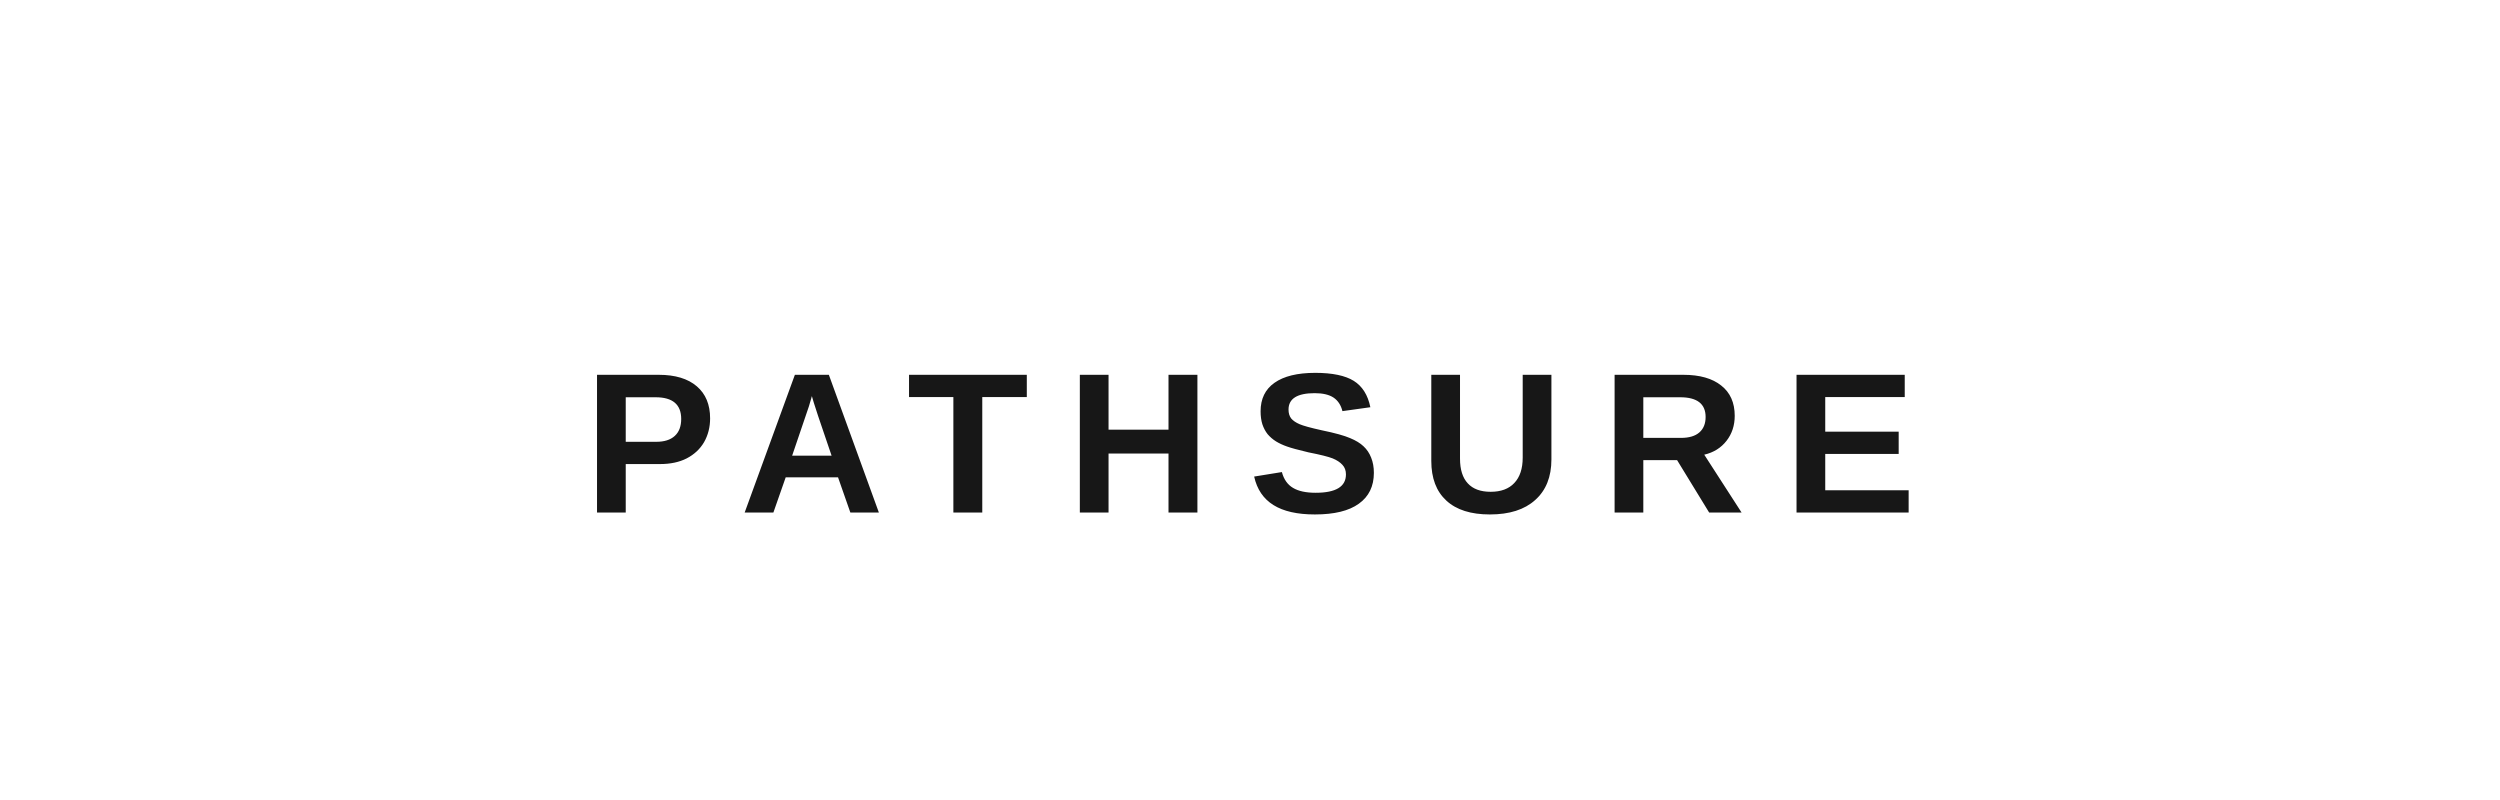
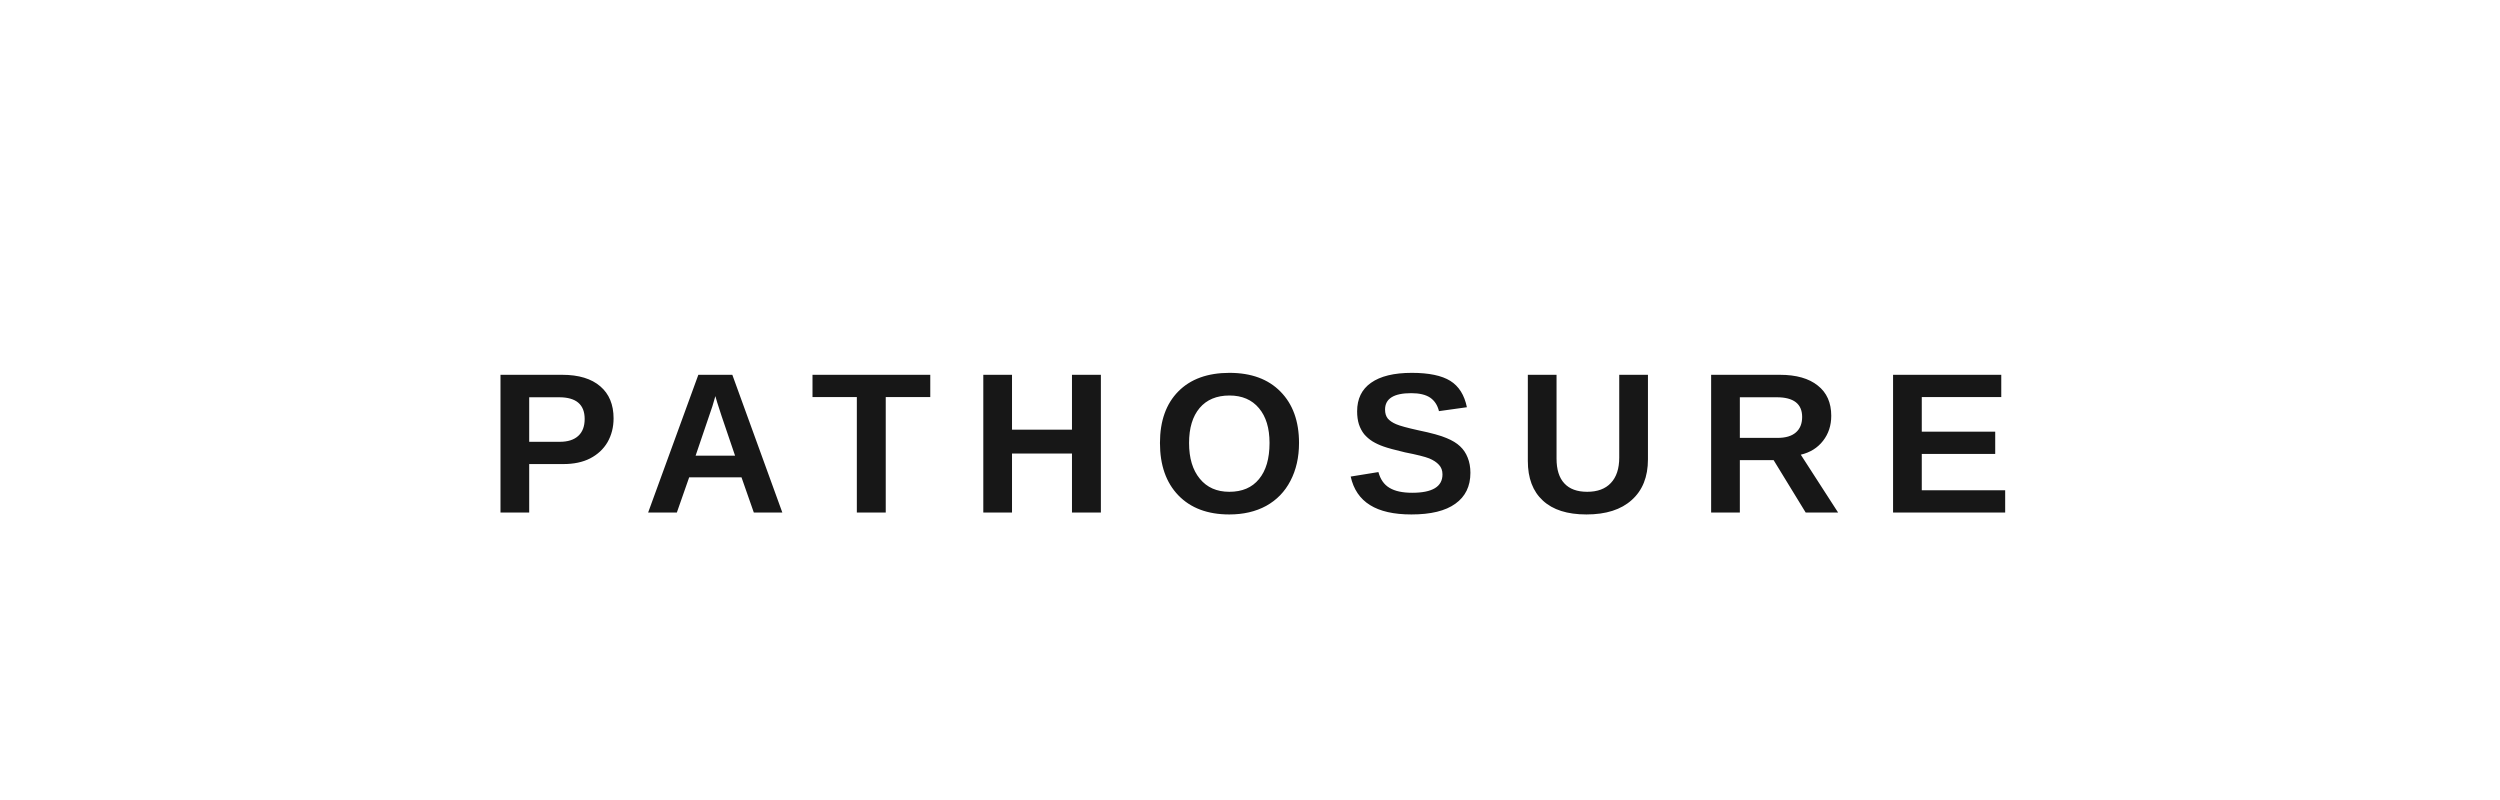
- <svg xmlns="http://www.w3.org/2000/svg" viewBox="0 0 200 64" role="img" aria-label="Pathsure">
-   <text x="100" y="41" text-anchor="middle" font-family="Arial, Helvetica, sans-serif" font-size="16" font-weight="700" letter-spacing="3" fill="#171717">PATHSURE</text>
+ <svg xmlns="http://www.w3.org/2000/svg" viewBox="0 0 200 64" role="img" aria-label="Pathosure">
+   <text x="100" y="41" text-anchor="middle" font-family="Arial, Helvetica, sans-serif" font-size="16" font-weight="700" letter-spacing="3" fill="#171717">PATHOSURE</text>
</svg>
